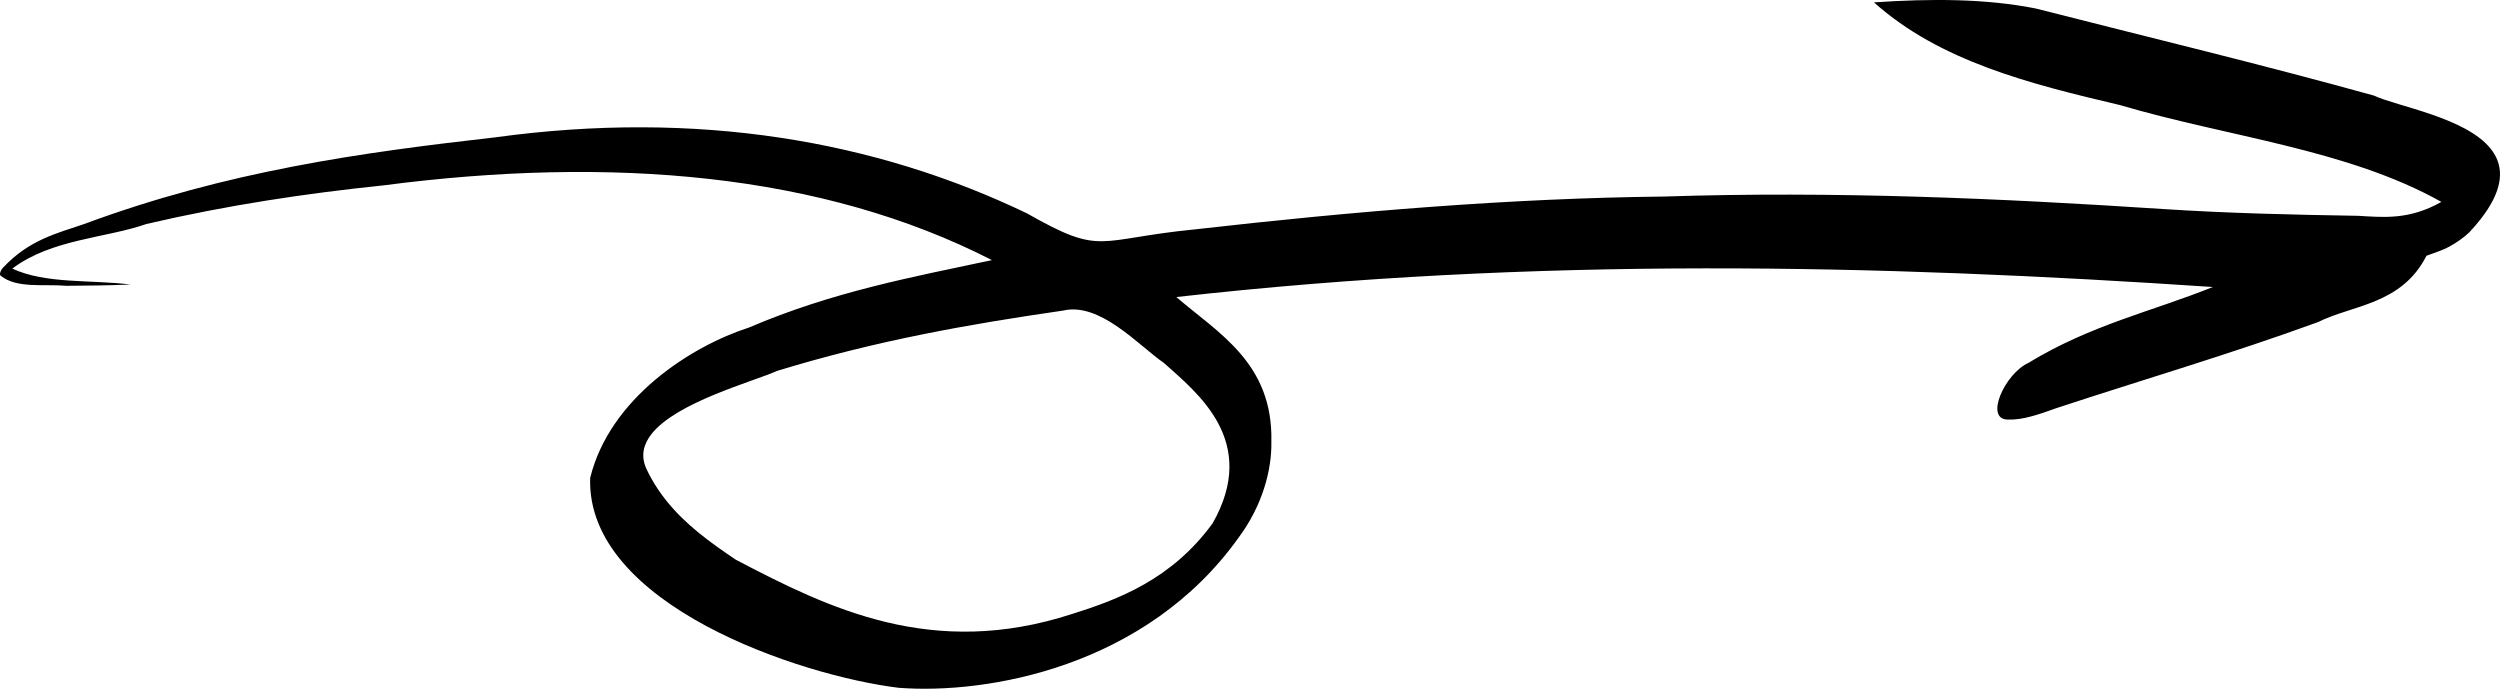
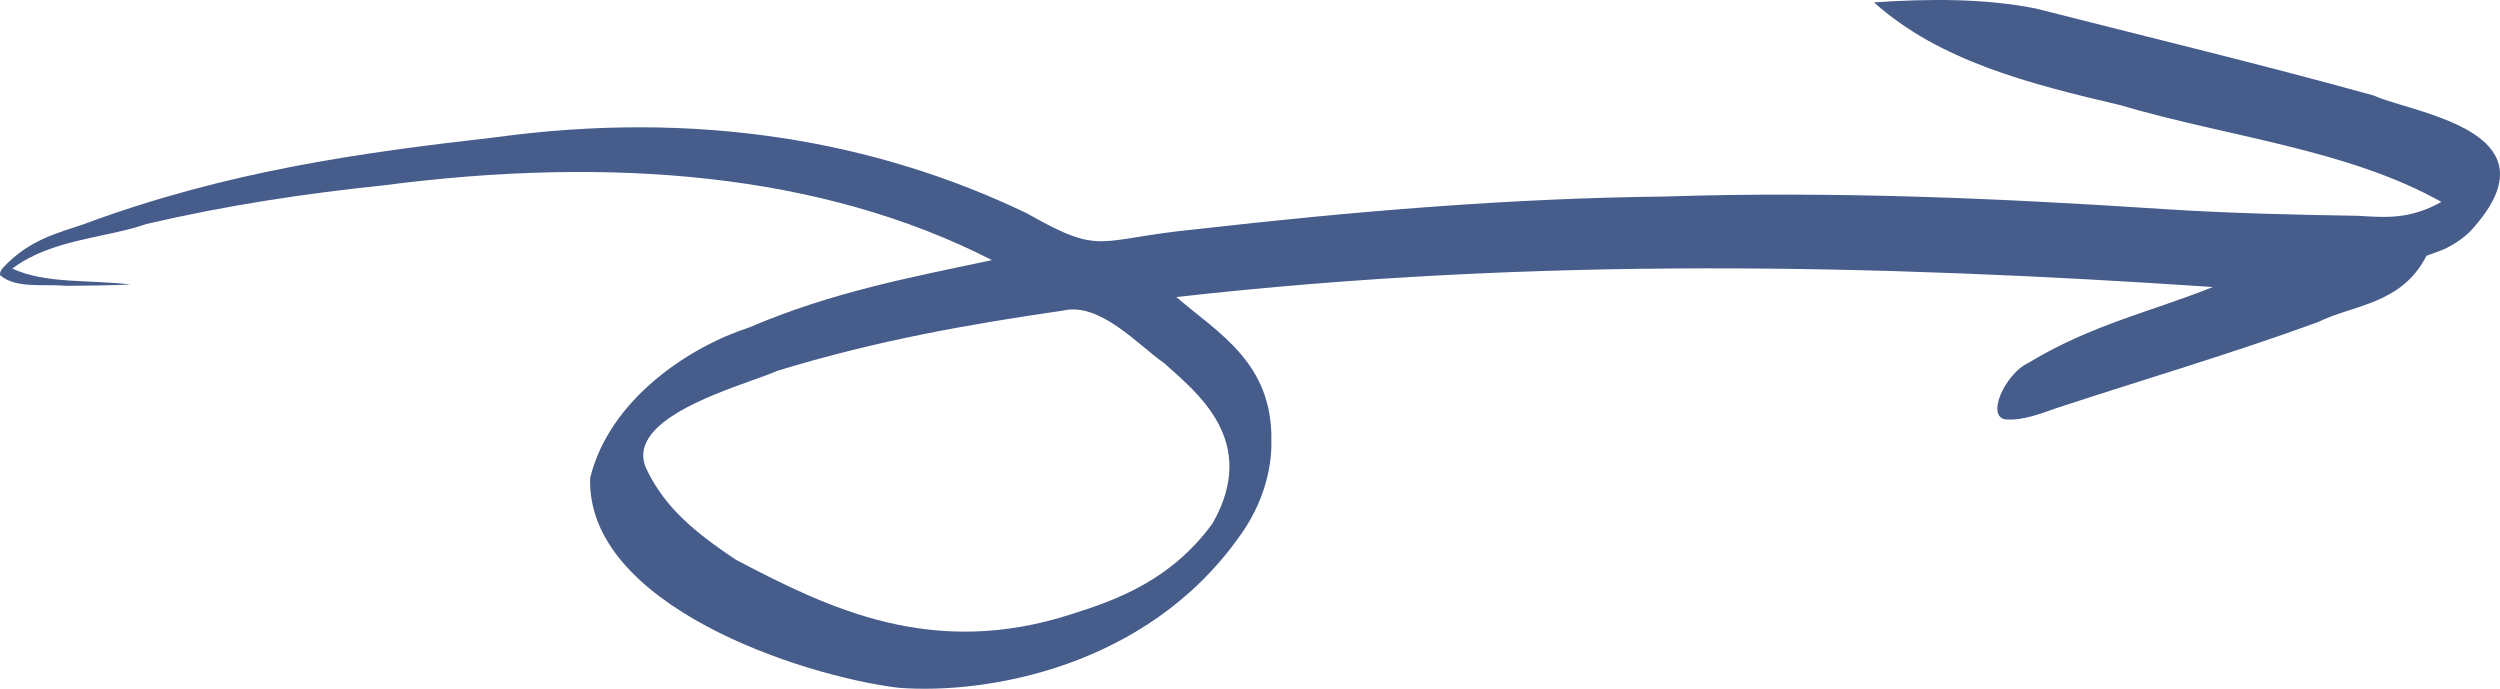
<svg xmlns="http://www.w3.org/2000/svg" version="1.1" id="Layer_1" x="0px" y="0px" viewBox="0 0 1105.72 304.63" style="enable-background:new 0 0 1105.72 304.63;" xml:space="preserve">
+   <style type="text/css">
+ 	.st0{fill:#465C8B;}
+ </style>
  <g>
    <path d="M633.46,692.05c1.11-0.02,1.88-0.23,2.37-0.6c0.01,0.02,0.02,0.05,0.02,0.07c-0.47,0.43-1.11,0.58-1.74,0.58   C633.89,692.1,633.67,692.08,633.46,692.05z" />
-     <path d="M325.47,247.57c41.33,21.66,86.94,44.01,148.56,24.03c20.52-6.44,44.16-15.27,62.29-40.14   c20.77-36.49-7.01-57.83-21.42-70.84c-11.23-7.74-28.36-27.14-44.72-23.25c-41.9,6.07-82.7,13.27-126.49,26.67   c-10.61,4.79-44.45,13.74-55.59,27.99c-3.5,4.48-4.75,9.49-2.33,15.05c0.76,1.65,1.58,3.25,2.45,4.78   c1.89,3.36,4.01,6.46,6.32,9.37C303.13,232.05,314.28,240.05,325.47,247.57z M1103.47,68.55c3.97,7.05,3.19,16.21-6.35,28.42   c-1.43,1.83-3.06,3.74-4.9,5.71c-2.86,2.73-5.85,4.71-8.87,6.36c-3.43,1.88-6.79,2.81-10.15,4.08   c-10.99,21.69-32.87,21.74-47.97,29.34c-38.91,14.18-77.18,25.36-115.78,38.08c-7.39,2.67-14.8,5.29-21.3,5.03   c-10.68,0.1-1.45-20.35,9.01-25.08c27.7-16.86,54.51-22.69,81.56-33.55c-147.81-9.92-298.8-13.55-458.45,4.44   c18.48,15.92,42.81,29.15,42.04,63.93c0.24,12.62-4,28.32-14.39,42.33c-40.95,57.52-111.45,69.56-150.39,66.57   c-43.35-5.25-138.33-36.71-136.51-92.84c8.71-35.29,44.57-58.23,70.28-66.52c37.14-15.89,72.31-22.31,107.41-29.81   C363.54,76.55,270.38,68.85,169.49,82c-34.13,3.54-68.99,8.74-104.7,17.06c-17.74,6.25-42.05,6.65-59.34,19.73   c14.71,6.9,34.89,4.86,52.28,7.05c-9.44,0.41-18.93,0.5-28.29,0.57c-9.97-0.88-21.98,1.33-29.13-4.46   c-0.85-0.59,0.17-2.79,1.28-3.81c11.43-12.15,23.83-15.01,35.42-18.98c63.59-23.61,123.27-31.73,181.9-38.4   c89.45-12.28,168.31,1.43,235.31,33.61c33.67,19.12,30.3,11.39,74.4,7.07c70.28-8.01,139.75-13.77,207.17-14.51   c75.48-2.47,148.49,0.77,220.76,5.51c28.44,1.87,57.43,2.54,86.51,3.01c11.49,0.69,22.59,1.83,36.74-6.15   c-41.62-23.36-94.66-28.75-142.01-42.79c-39.88-9.38-79.82-19.37-108.96-45.46c24.88-1.7,49.34-1.7,71.48,2.69   c49.91,12.73,100.2,24.81,149.56,38.51c10.43,4.86,40.72,9.68,51.76,23.58C1102.32,66.71,1102.94,67.61,1103.47,68.55z" />
+     <path class="st0" d="M325.47,247.57c41.33,21.66,86.94,44.01,148.56,24.03c20.52-6.44,44.16-15.27,62.29-40.14   c20.77-36.49-7.01-57.83-21.42-70.84c-11.23-7.74-28.36-27.14-44.72-23.25c-41.9,6.07-82.7,13.27-126.49,26.67   c-10.61,4.79-44.45,13.74-55.59,27.99c-3.5,4.48-4.75,9.49-2.33,15.05c0.76,1.65,1.58,3.25,2.45,4.78   c1.89,3.36,4.01,6.46,6.32,9.37C303.13,232.05,314.28,240.05,325.47,247.57z M1103.47,68.55c3.97,7.05,3.19,16.21-6.35,28.42   c-1.43,1.83-3.06,3.74-4.9,5.71c-2.86,2.73-5.85,4.71-8.87,6.36c-3.43,1.88-6.79,2.81-10.15,4.08   c-10.99,21.69-32.87,21.74-47.97,29.34c-38.91,14.18-77.18,25.36-115.78,38.08c-7.39,2.67-14.8,5.29-21.3,5.03   c-10.68,0.1-1.45-20.35,9.01-25.08c27.7-16.86,54.51-22.69,81.56-33.55c-147.81-9.92-298.8-13.55-458.45,4.44   c18.48,15.92,42.81,29.15,42.04,63.93c0.24,12.62-4,28.32-14.39,42.33c-40.95,57.52-111.45,69.56-150.39,66.57   c-43.35-5.25-138.33-36.71-136.51-92.84c8.71-35.29,44.57-58.23,70.28-66.52c37.14-15.89,72.31-22.31,107.41-29.81   C363.54,76.55,270.38,68.85,169.49,82c-34.13,3.54-68.99,8.74-104.7,17.06c-17.74,6.25-42.05,6.65-59.34,19.73   c14.71,6.9,34.89,4.86,52.28,7.05c-9.44,0.41-18.93,0.5-28.29,0.57c-9.97-0.88-21.98,1.33-29.13-4.46   c-0.85-0.59,0.17-2.79,1.28-3.81c11.43-12.15,23.83-15.01,35.42-18.98c63.59-23.61,123.27-31.73,181.9-38.4   c89.45-12.28,168.31,1.43,235.31,33.61c33.67,19.12,30.3,11.39,74.4,7.07c70.28-8.01,139.75-13.77,207.17-14.51   c75.48-2.47,148.49,0.77,220.76,5.51c28.44,1.87,57.43,2.54,86.51,3.01c11.49,0.69,22.59,1.83,36.74-6.15   c-41.62-23.36-94.66-28.75-142.01-42.79c-39.88-9.38-79.82-19.37-108.96-45.46c24.88-1.7,49.34-1.7,71.48,2.69   c49.91,12.73,100.2,24.81,149.56,38.51c10.43,4.86,40.72,9.68,51.76,23.58C1102.32,66.71,1102.94,67.61,1103.47,68.55z" />
    <path d="M857.18,402.7c0.21,0.88,0.43,1.75,0.6,2.6C857.52,404.4,857.32,403.52,857.18,402.7z" />
    <path d="M960.72-761.31c0.08,0.02,0.16,0.04,0.23,0.07c0.01,0.06,0.02,0.12,0.02,0.18C960.89-761.15,960.81-761.24,960.72-761.31z" />
  </g>
</svg>
